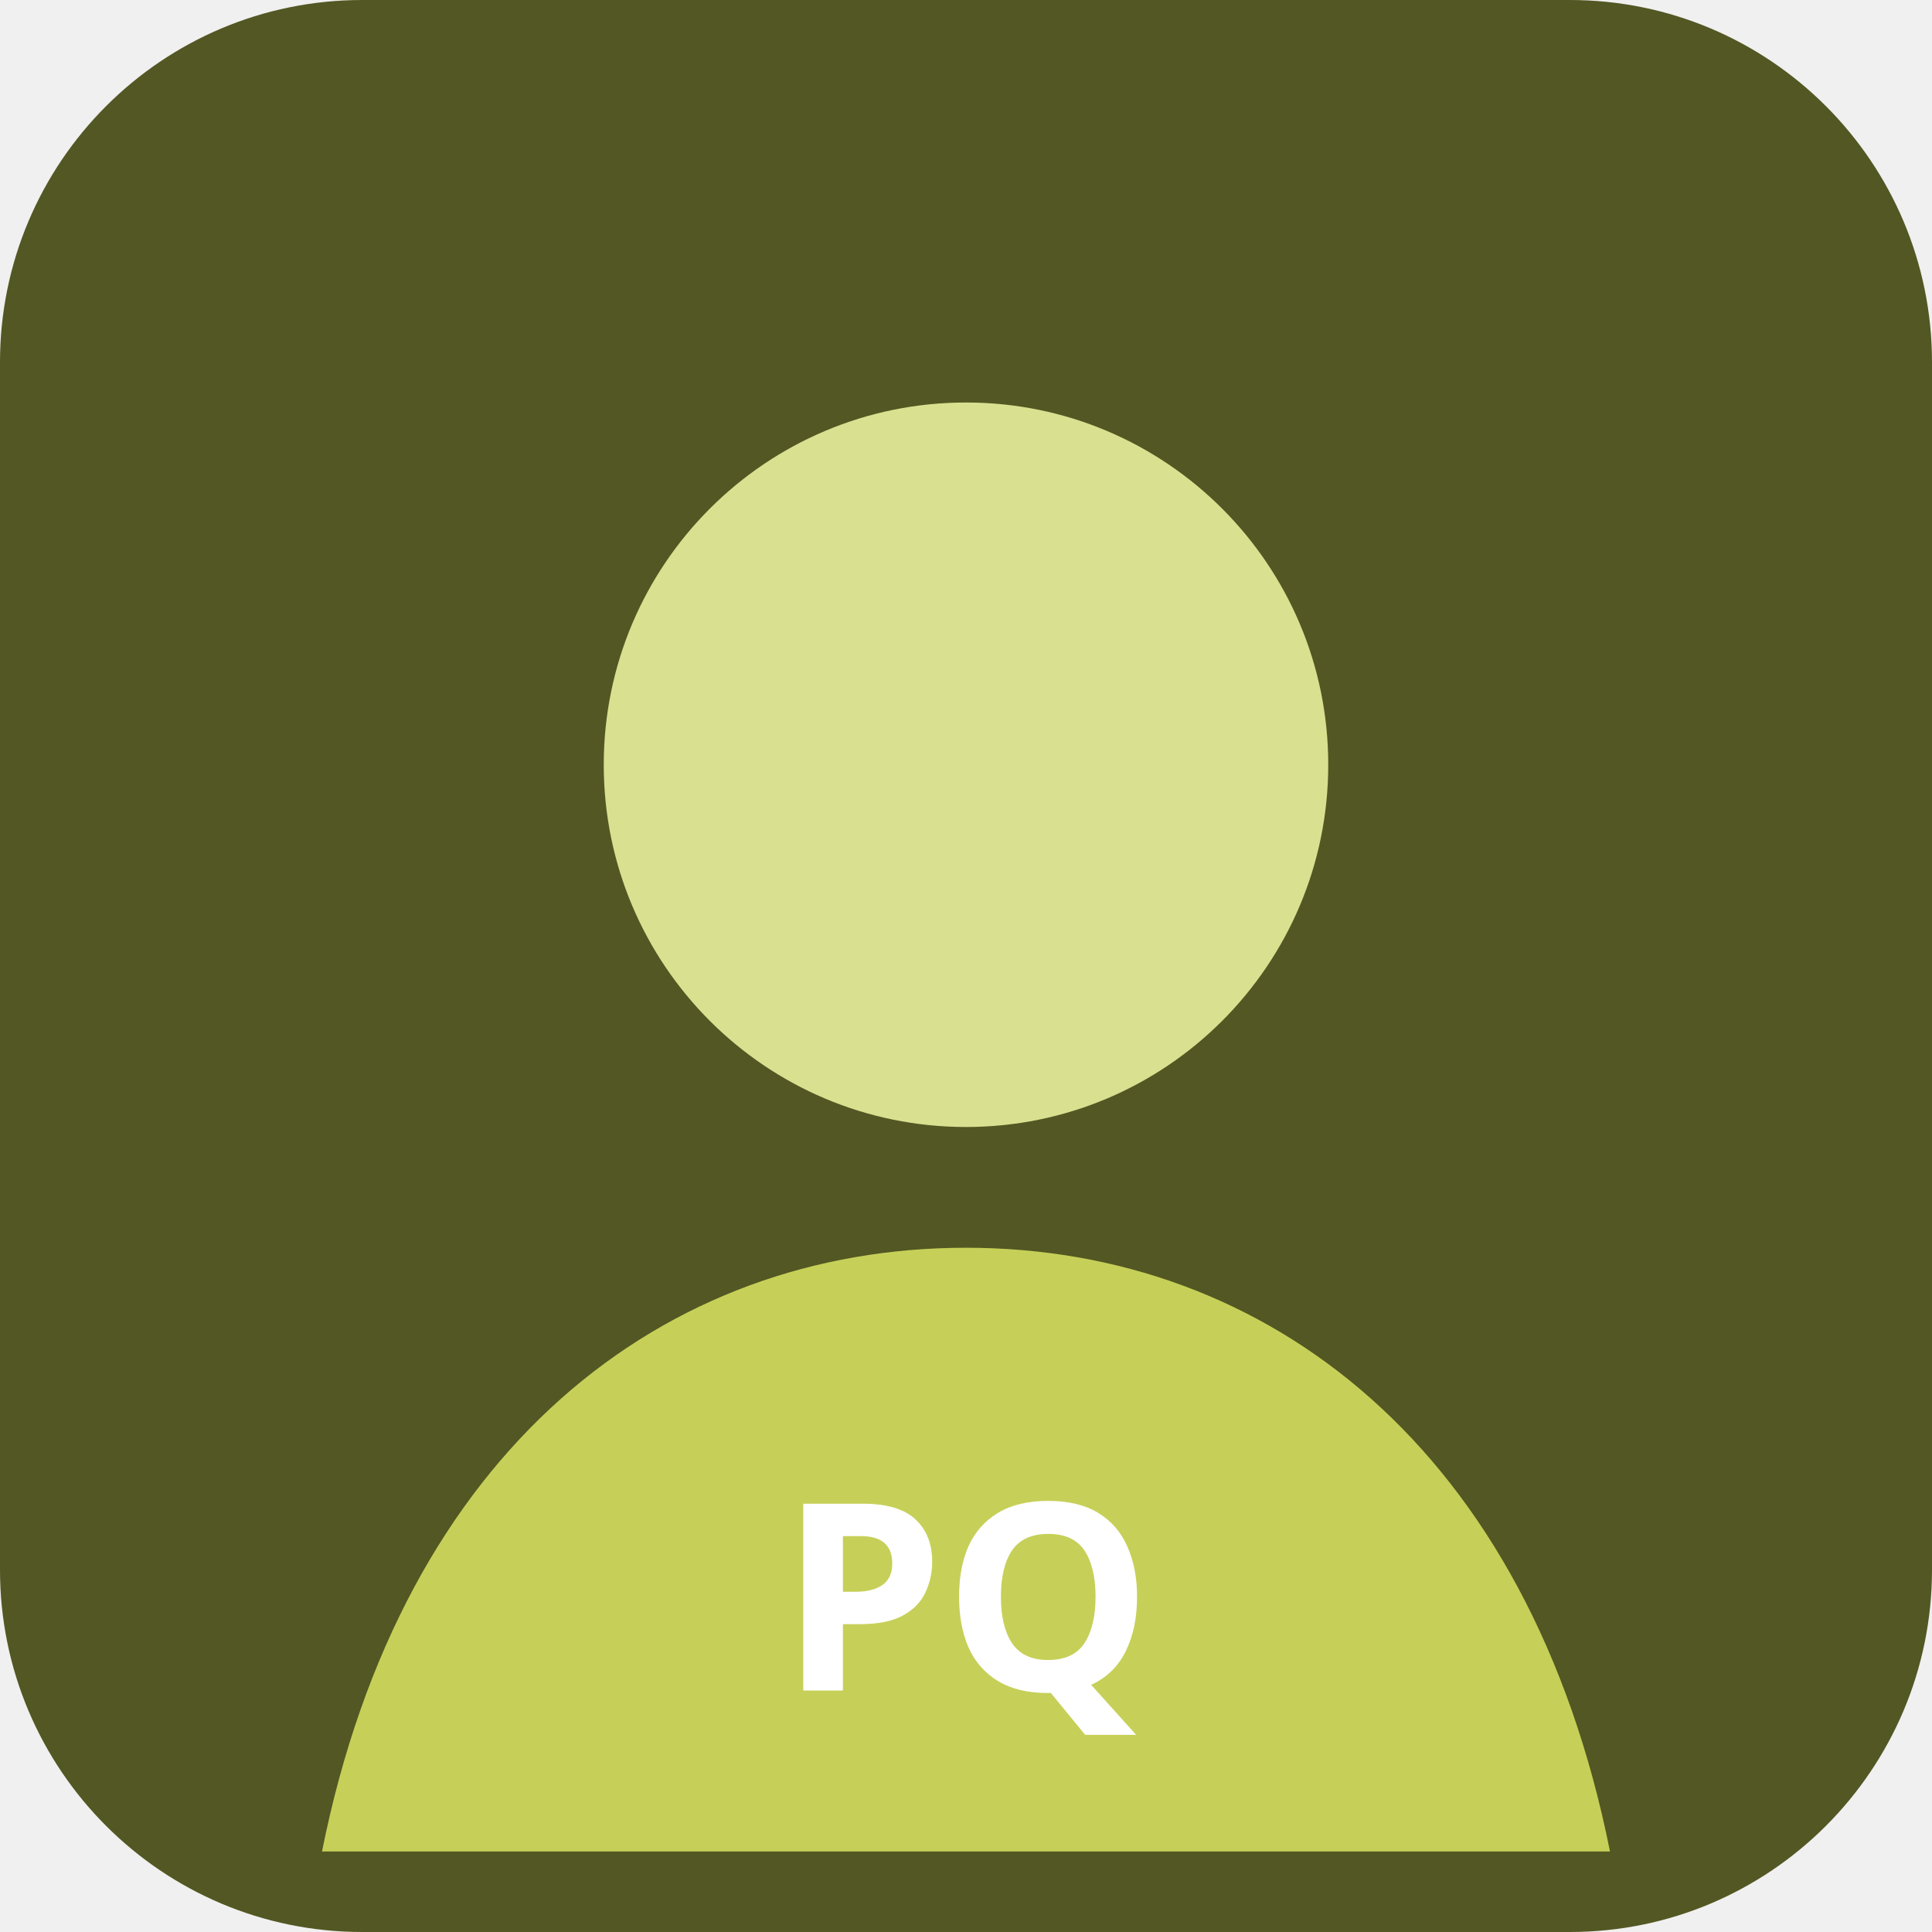
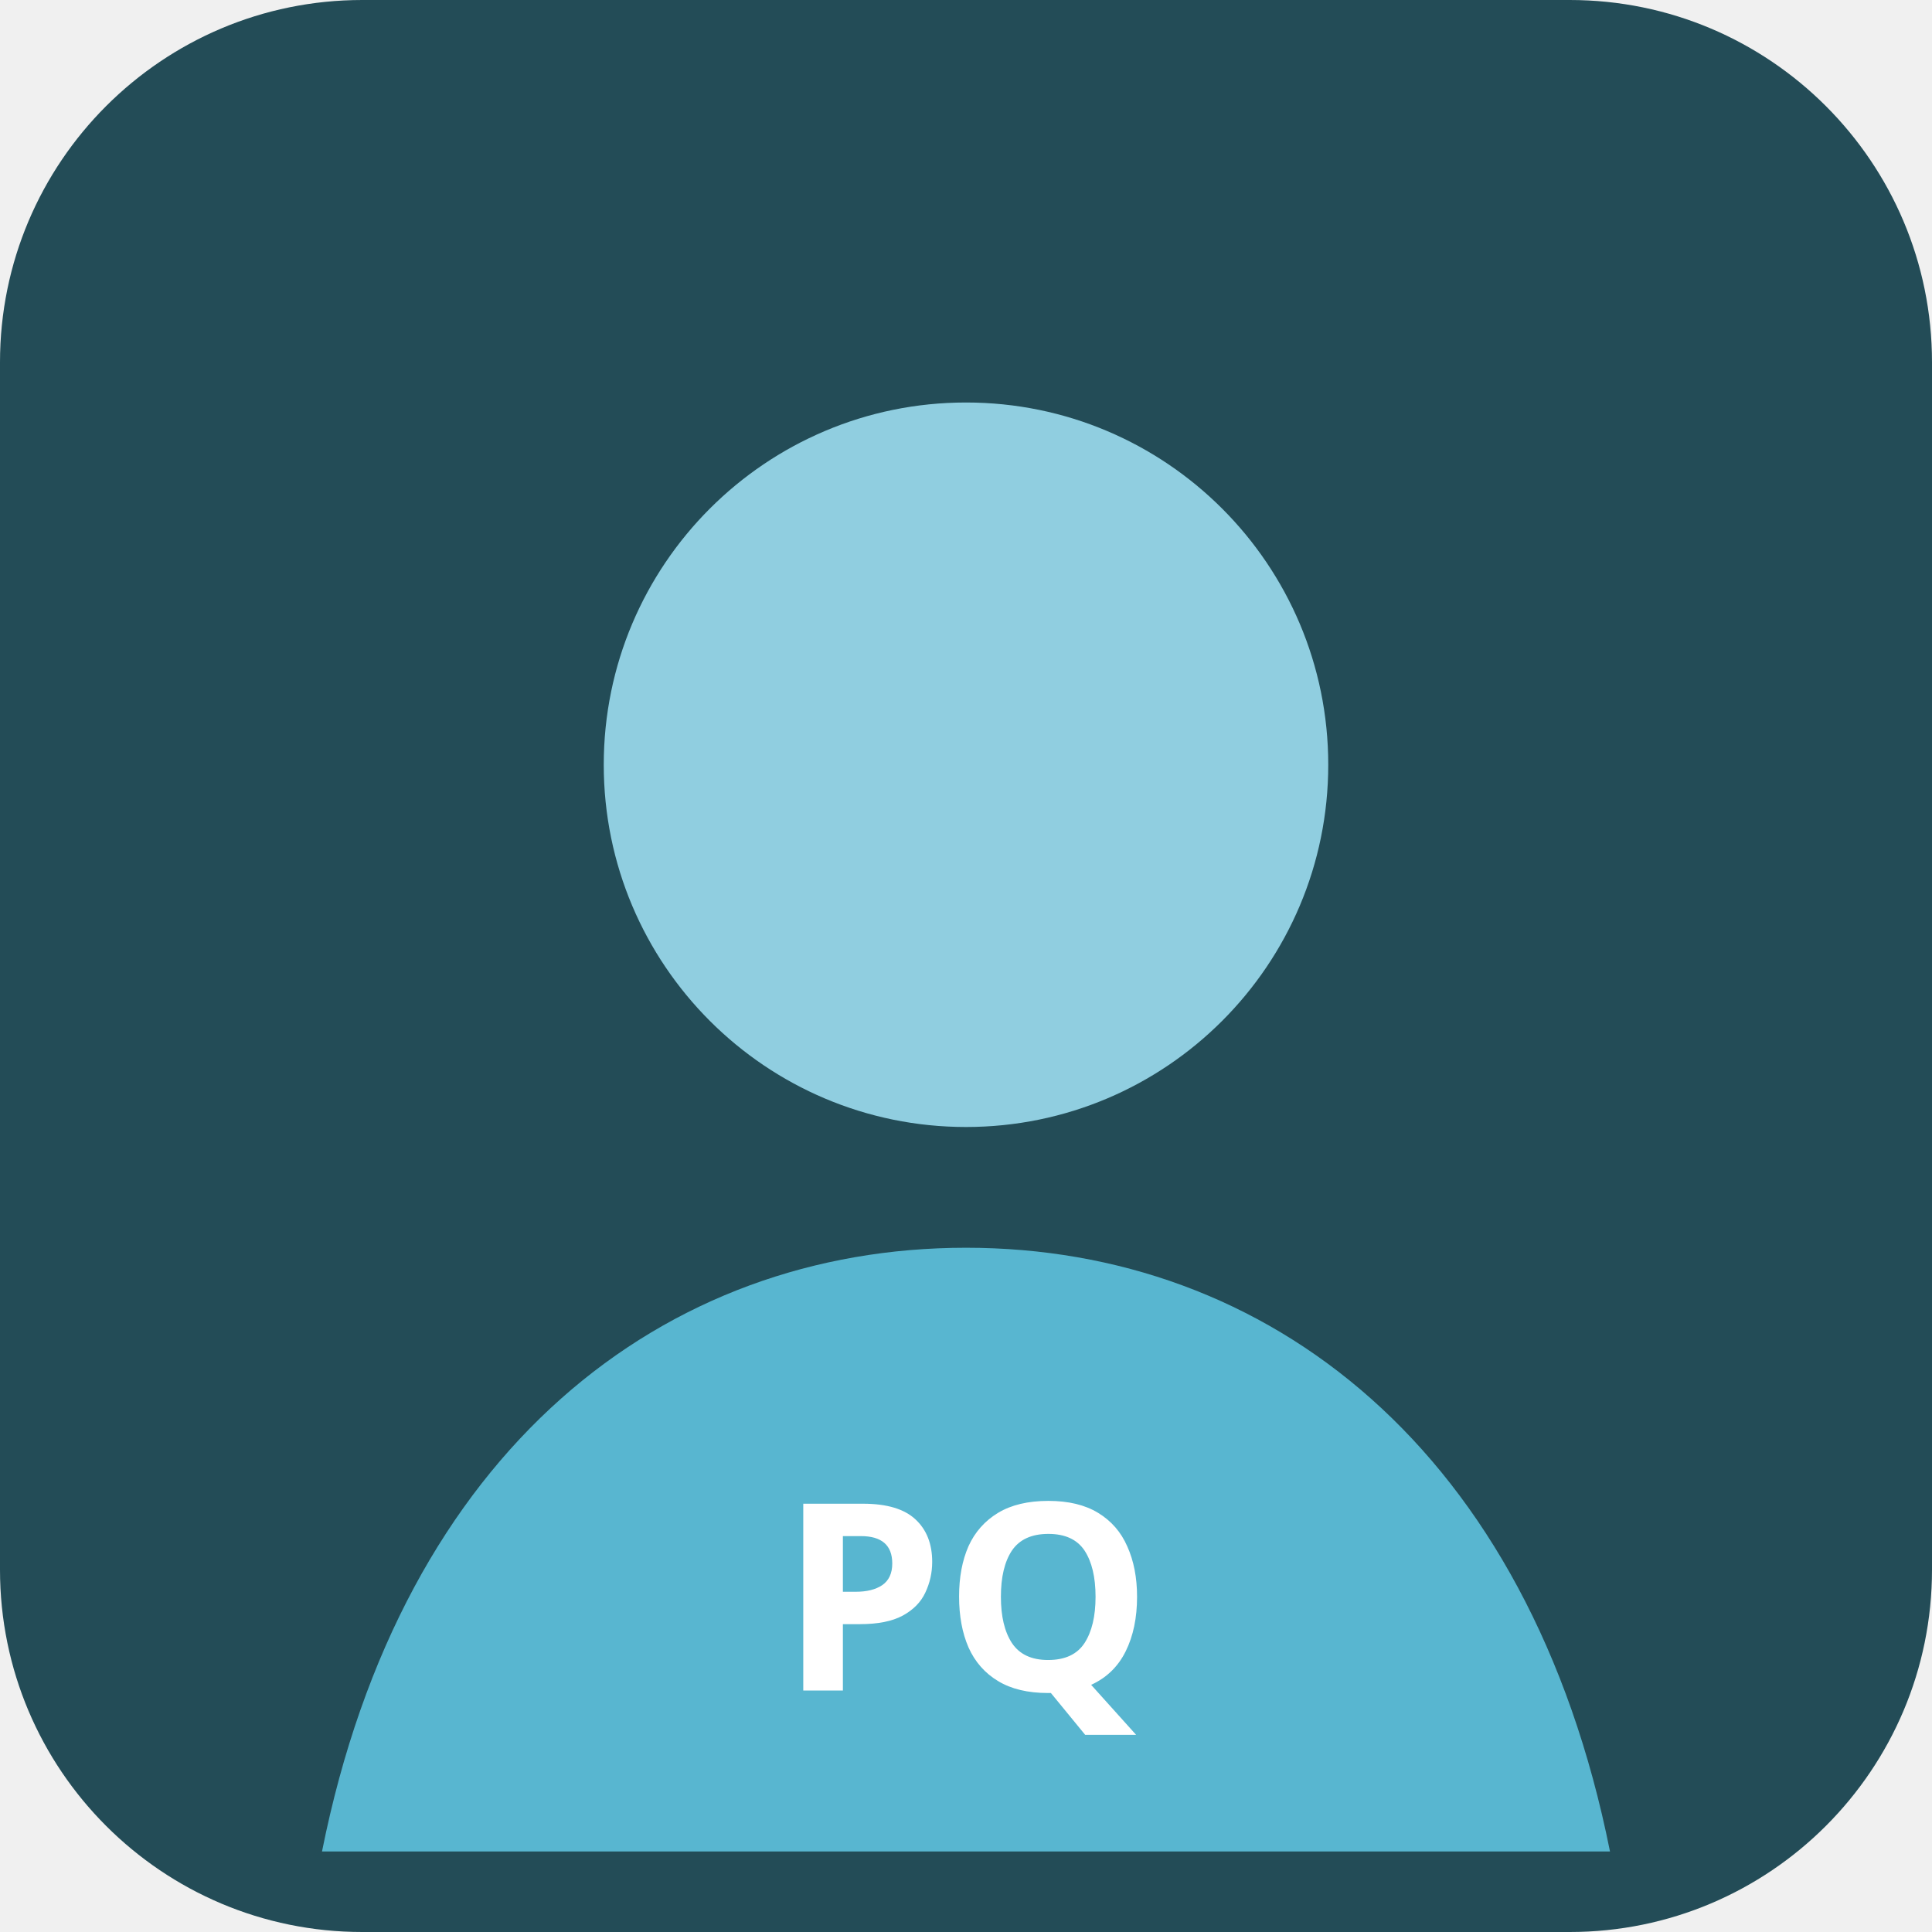
<svg xmlns="http://www.w3.org/2000/svg" viewBox="0 0 96 96" role="img" aria-label="Pia Qualry placeholder portrait">
-   <rect width="96" height="96" rx="18" fill="hsl(65 42% 24%)" />
-   <circle cx="48" cy="38" r="18" fill="hsl(65 56% 72%)" />
-   <path d="M16 92c4-20 17-30 32-30s28 10 32 30Z" fill="hsl(65 56% 58%)" />
+   <rect width="96" height="96" rx="18" fill="hsl(193 42% 24%)" />
+   <circle cx="48" cy="38" r="18" fill="hsl(193 56% 72%)" />
+   <path d="M16 92c4-20 17-30 32-30s28 10 32 30Z" fill="hsl(193 56% 58%)" />
  <text x="48" y="84" text-anchor="middle" font-family="system-ui, sans-serif" font-size="13" font-weight="700" fill="#fff">PQ</text>
</svg>
